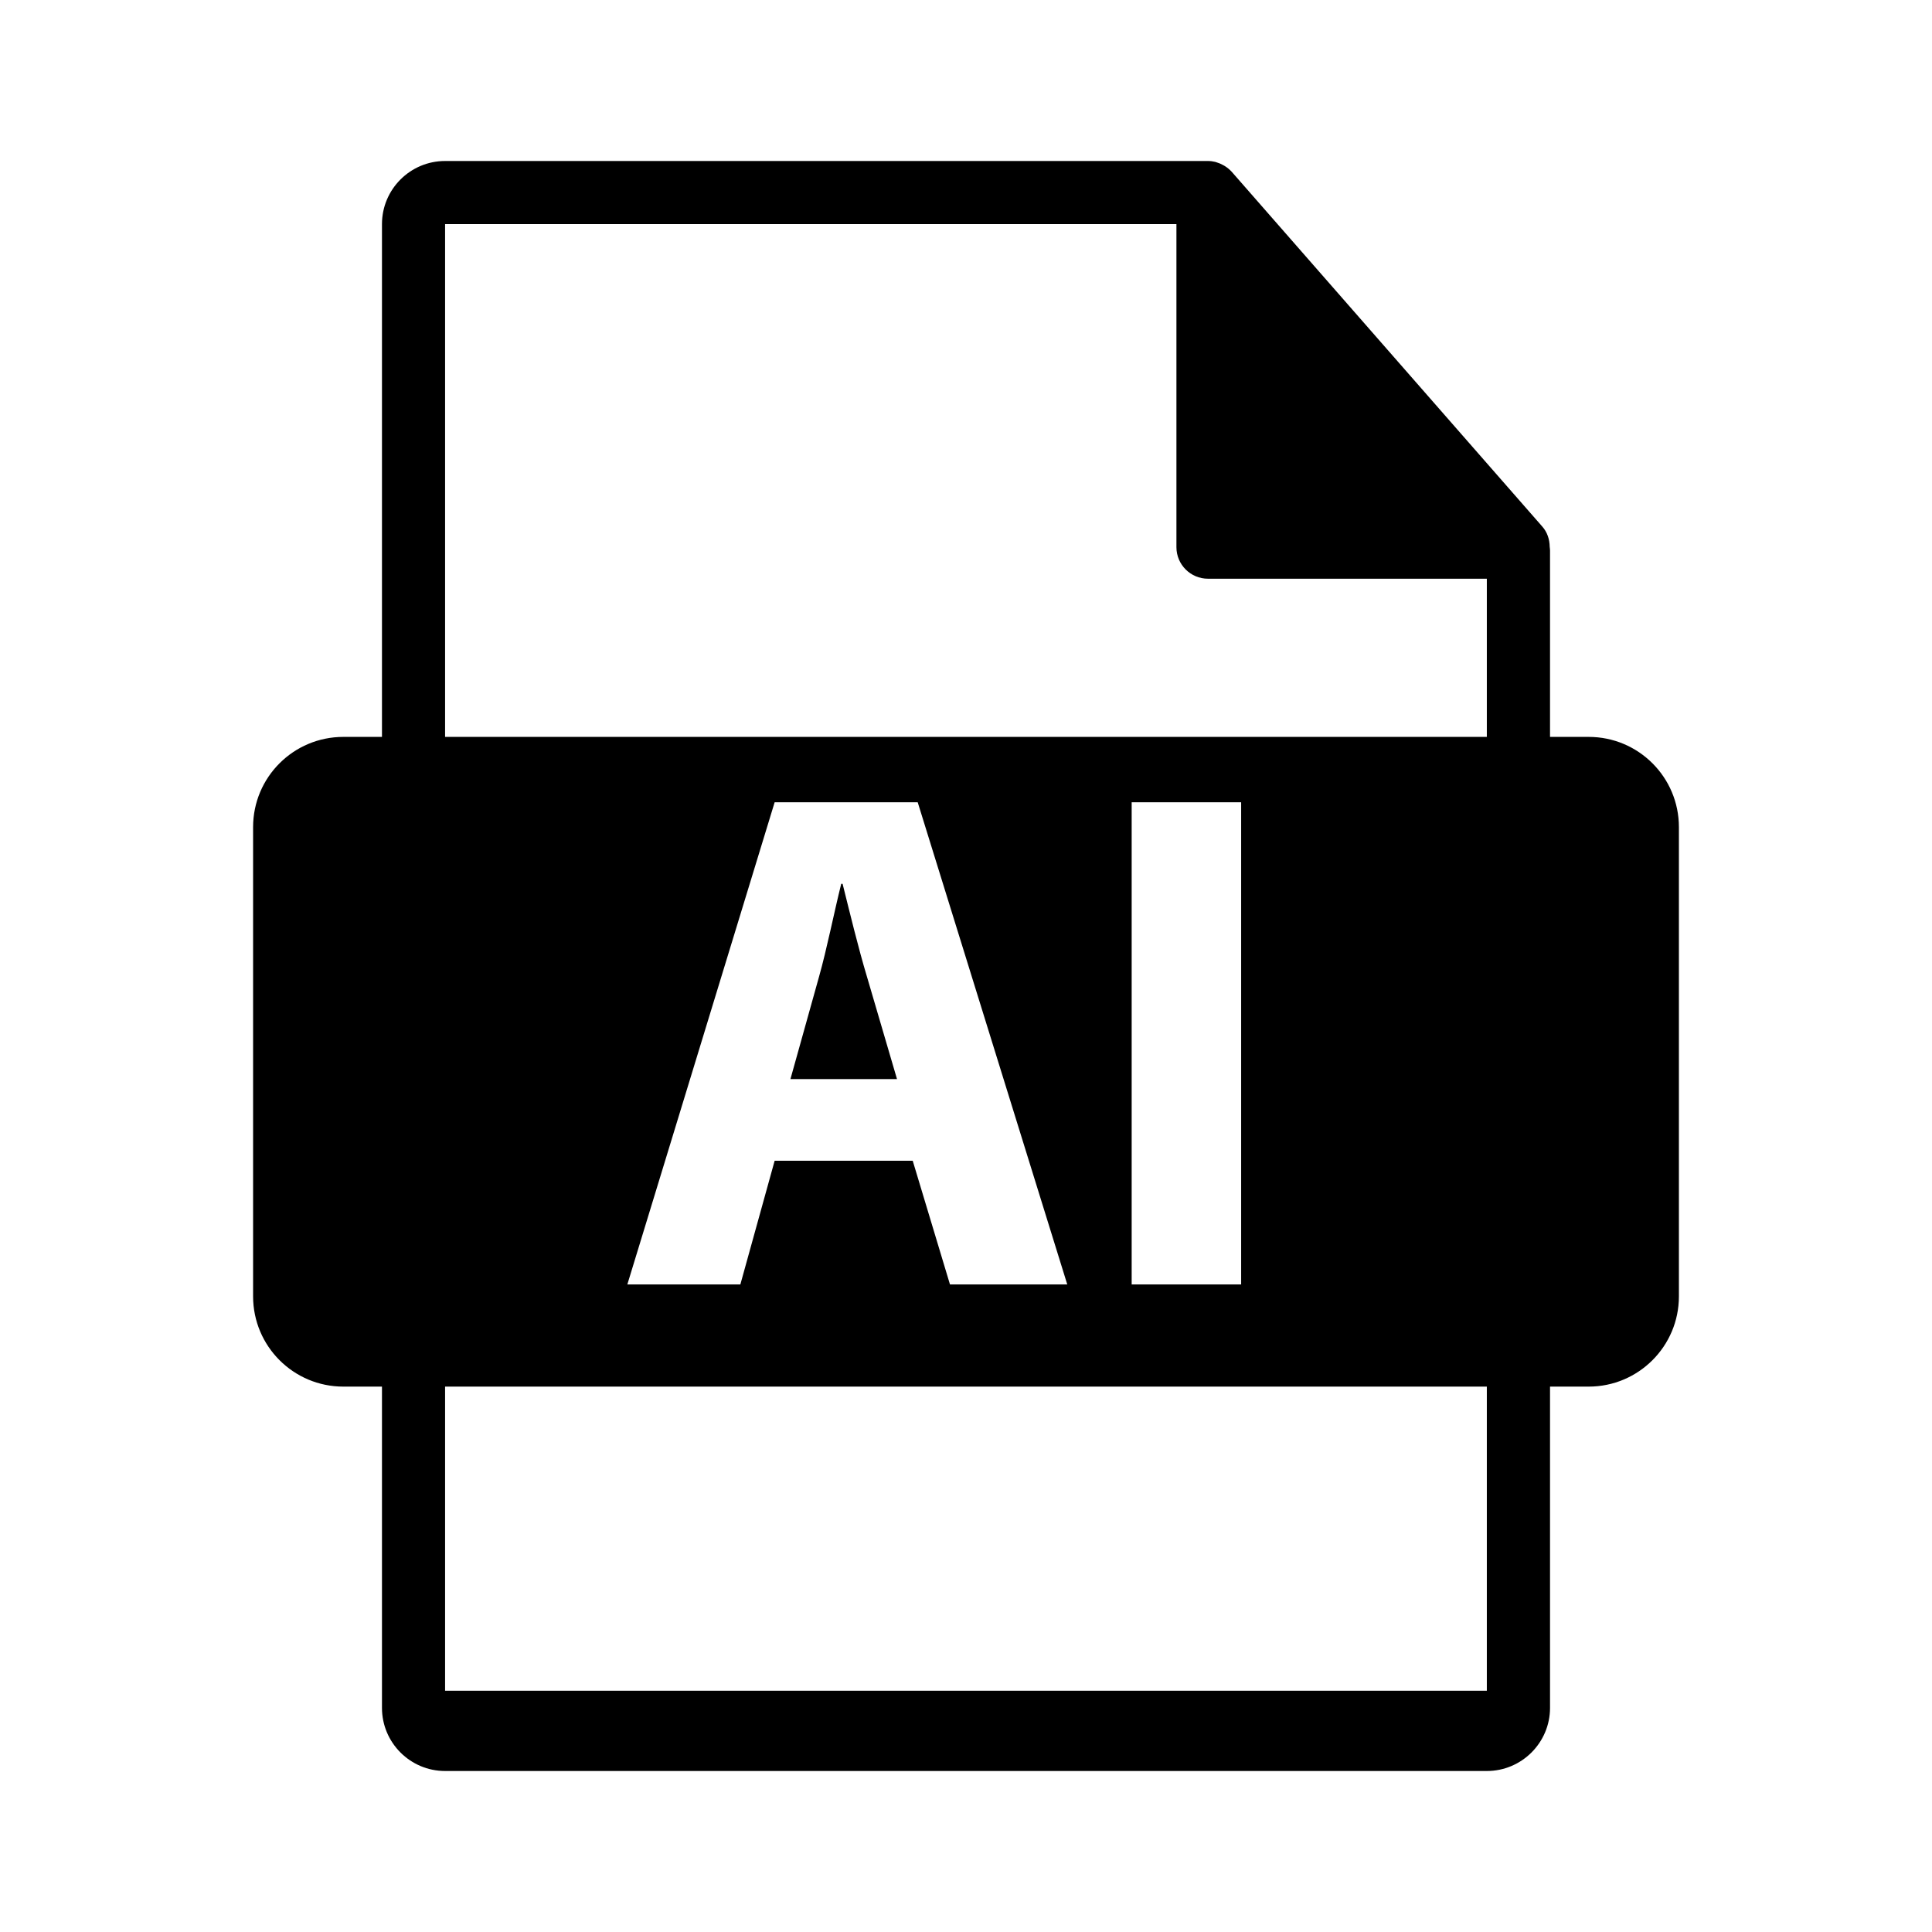
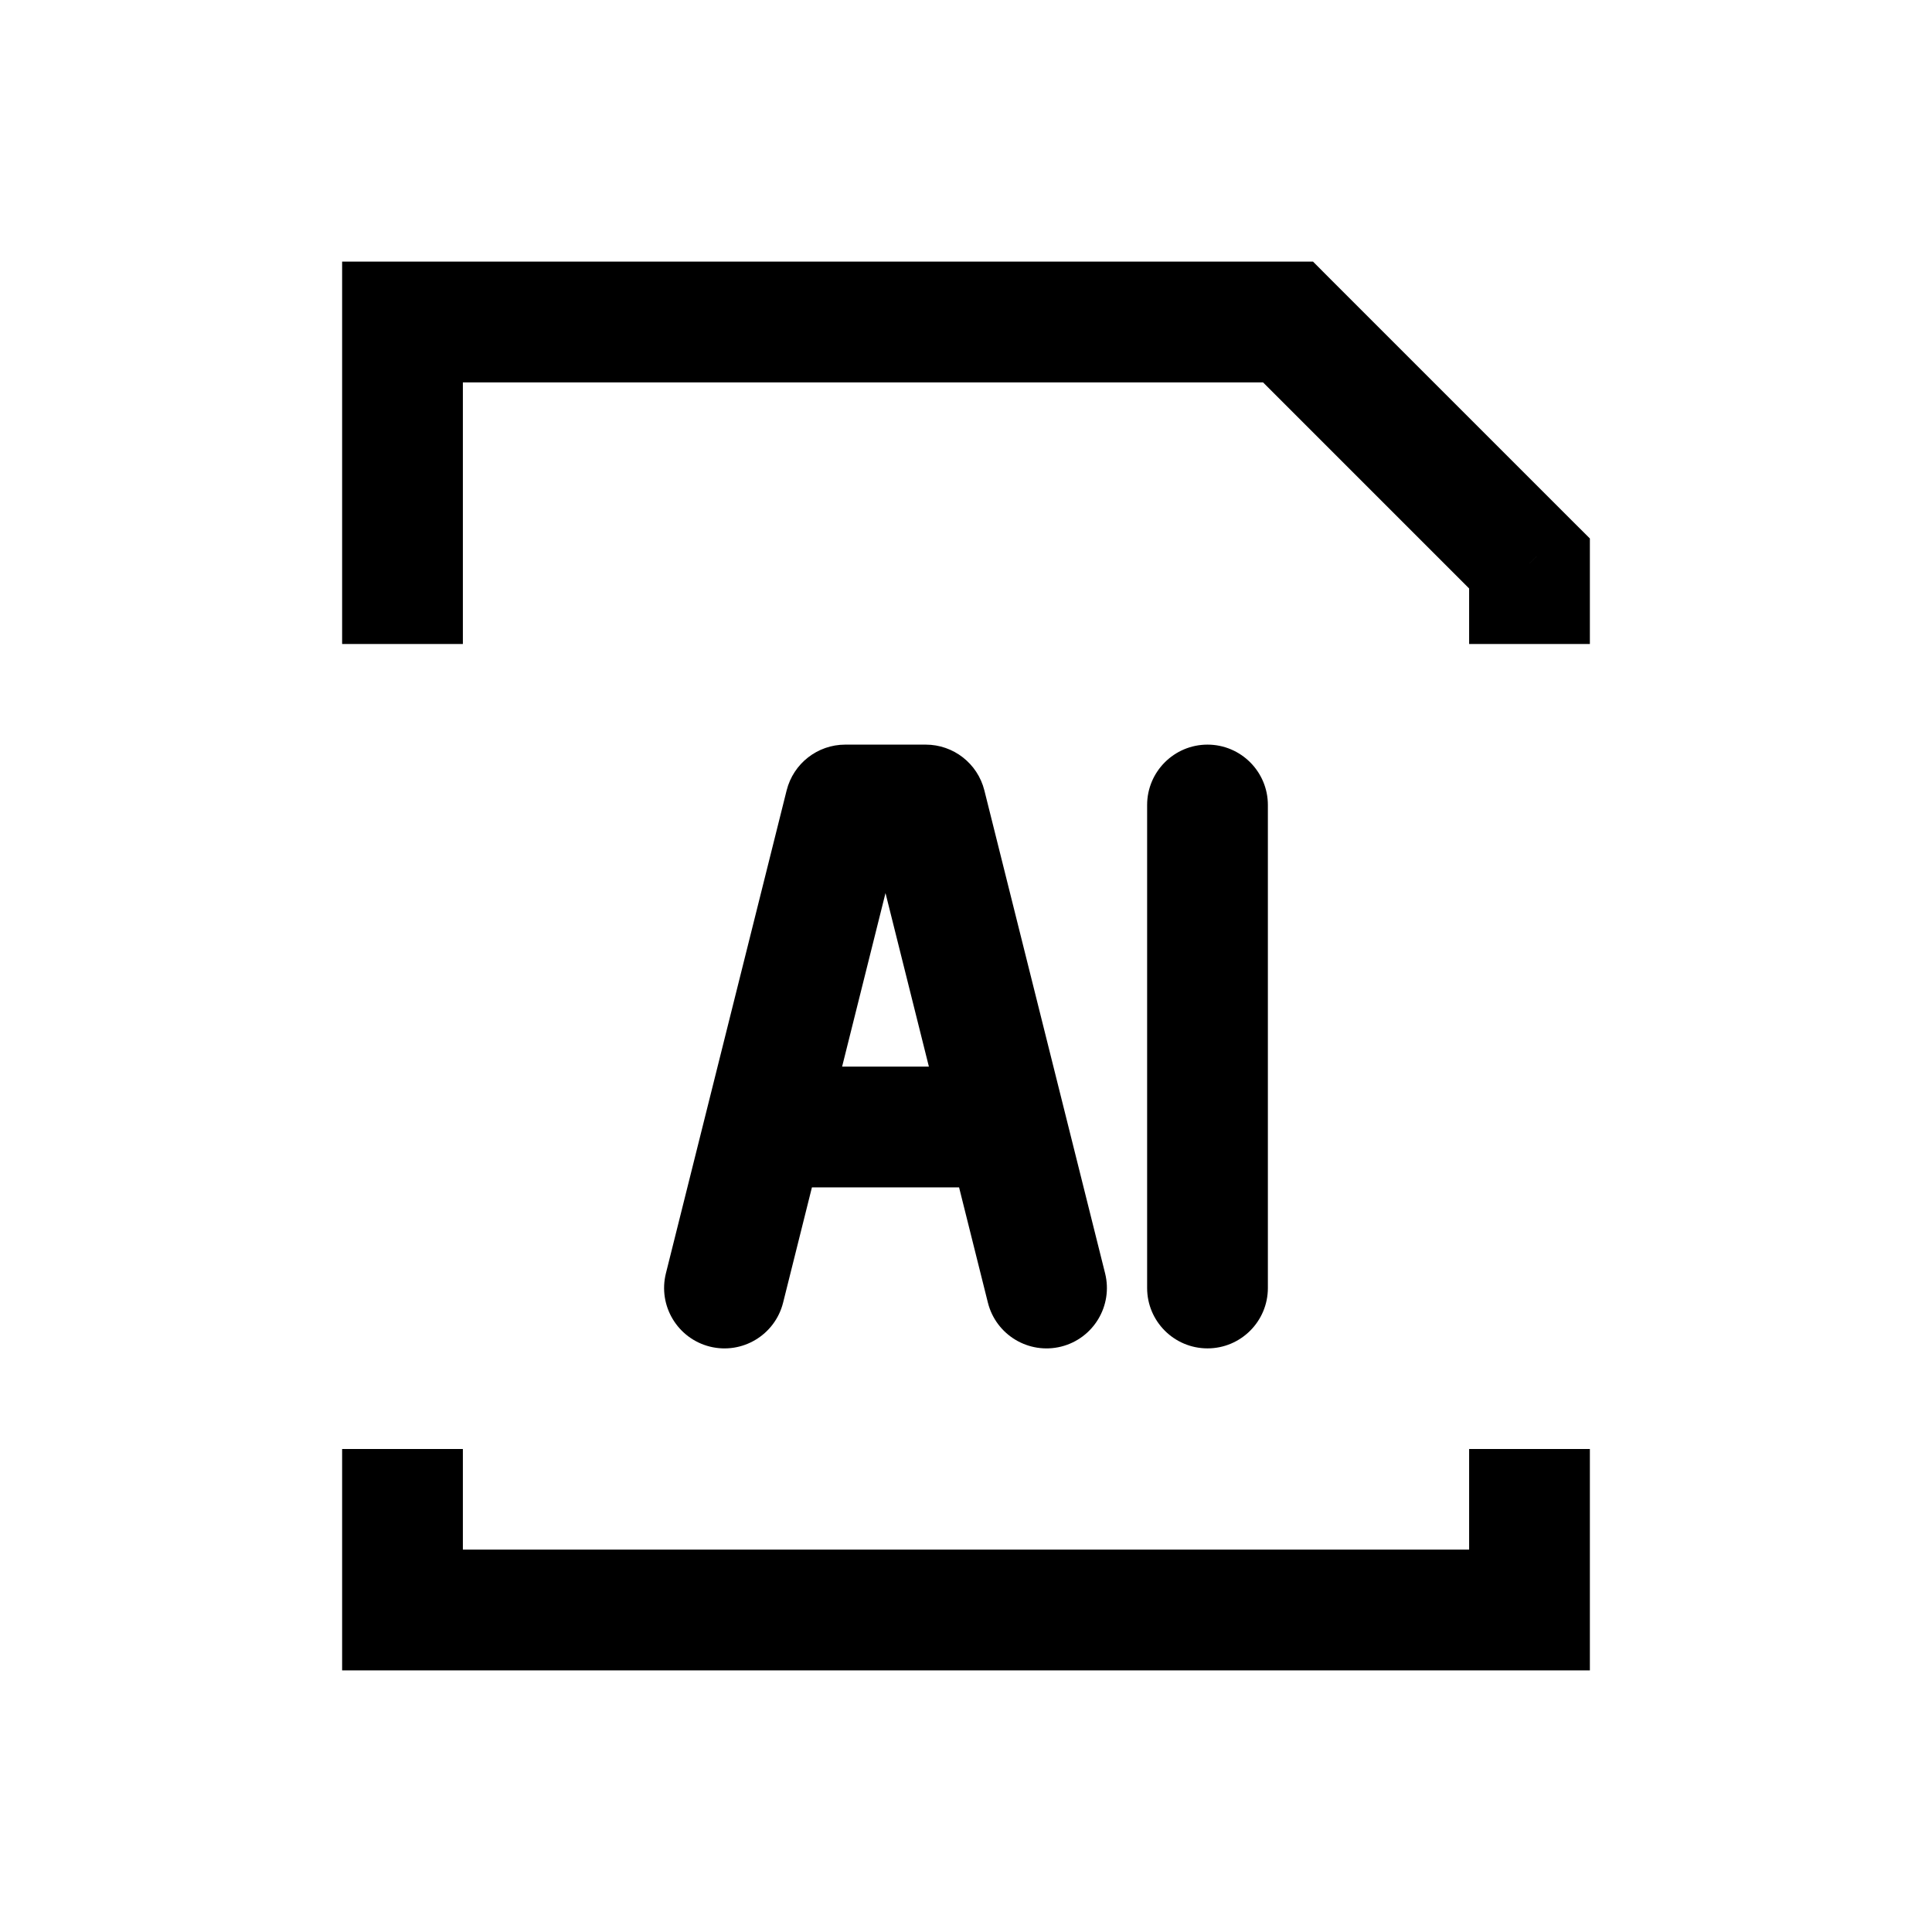
<svg xmlns="http://www.w3.org/2000/svg" width="24" height="24" viewBox="0 0 24 24" fill="none">
-   <path d="M19.735 9.154H19.255V6.836C19.255 6.822 19.252 6.807 19.251 6.793C19.25 6.701 19.221 6.61 19.157 6.539L15.301 2.134C15.3 2.133 15.299 2.133 15.298 2.131C15.275 2.106 15.248 2.084 15.22 2.066C15.212 2.06 15.203 2.056 15.194 2.051C15.17 2.037 15.144 2.026 15.117 2.018C15.11 2.016 15.103 2.013 15.096 2.011C15.067 2.004 15.037 2 15.006 2H5.529C5.096 2 4.745 2.352 4.745 2.784V9.154H4.265C3.646 9.154 3.144 9.655 3.144 10.275V16.104C3.144 16.723 3.646 17.225 4.265 17.225H4.745V21.216C4.745 21.648 5.096 22 5.529 22H18.47C18.903 22 19.255 21.648 19.255 21.216V17.225H19.735C20.354 17.225 20.856 16.723 20.856 16.104V10.275C20.856 9.655 20.354 9.154 19.735 9.154ZM18.47 21.003H5.529V17.225H18.47V21.003ZM7.793 15.956L9.623 9.966H11.4L13.258 15.956H11.801L11.338 14.419H9.623L9.197 15.956H7.793ZM14.058 15.956V9.966H15.418V15.956H14.058ZM18.47 9.154H5.529V2.784H14.614V6.797C14.614 7.014 14.79 7.189 15.006 7.189H18.47V9.154Z" fill="black" />
-   <path d="M10.77 12.134C10.663 11.779 10.556 11.335 10.467 10.979H10.45C10.361 11.335 10.272 11.788 10.174 12.134L9.819 13.405H11.143L10.77 12.134Z" fill="black" />
+   <path d="M19 20V20.75H19.75V20H19ZM5 20H4.25V20.75H5V20ZM5 4V3.25H4.25V4H5ZM16 4L16.53 3.47L16.311 3.25H16V4ZM19 7H19.75V6.689L19.53 6.47L19 7ZM15.75 10C15.75 9.586 15.414 9.25 15 9.25C14.586 9.25 14.25 9.586 14.25 10H15.75ZM14.25 16C14.25 16.414 14.586 16.75 15 16.75C15.414 16.75 15.75 16.414 15.75 16H14.25ZM8.272 15.818C8.172 16.22 8.416 16.627 8.818 16.728C9.22 16.828 9.627 16.584 9.728 16.182L8.272 15.818ZM10.5 10V9.25C10.156 9.25 9.856 9.484 9.772 9.818L10.5 10ZM11.5 10L12.228 9.818C12.144 9.484 11.844 9.25 11.5 9.25V10ZM12.272 16.182C12.373 16.584 12.78 16.828 13.182 16.728C13.584 16.627 13.828 16.22 13.728 15.818L12.272 16.182ZM19 19.25H5V20.75H19V19.25ZM5 4.75H16V3.25H5V4.75ZM15.47 4.53L18.47 7.53L19.53 6.47L16.53 3.47L15.47 4.53ZM5.75 8V4H4.25V8H5.75ZM5.75 20V18H4.25V20H5.75ZM18.25 7V8H19.75V7H18.25ZM18.25 18V20H19.75V18H18.25ZM14.25 10V16H15.75V10H14.25ZM9.728 16.182L10.228 14.182L8.772 13.818L8.272 15.818L9.728 16.182ZM10.228 14.182L11.228 10.182L9.772 9.818L8.772 13.818L10.228 14.182ZM10.5 10.75H11.5V9.25H10.5V10.75ZM10.772 10.182L11.772 14.182L13.228 13.818L12.228 9.818L10.772 10.182ZM11.772 14.182L12.272 16.182L13.728 15.818L13.228 13.818L11.772 14.182ZM9.5 14.75H12.5V13.25H9.5V14.75Z" fill="black" />
</svg>
